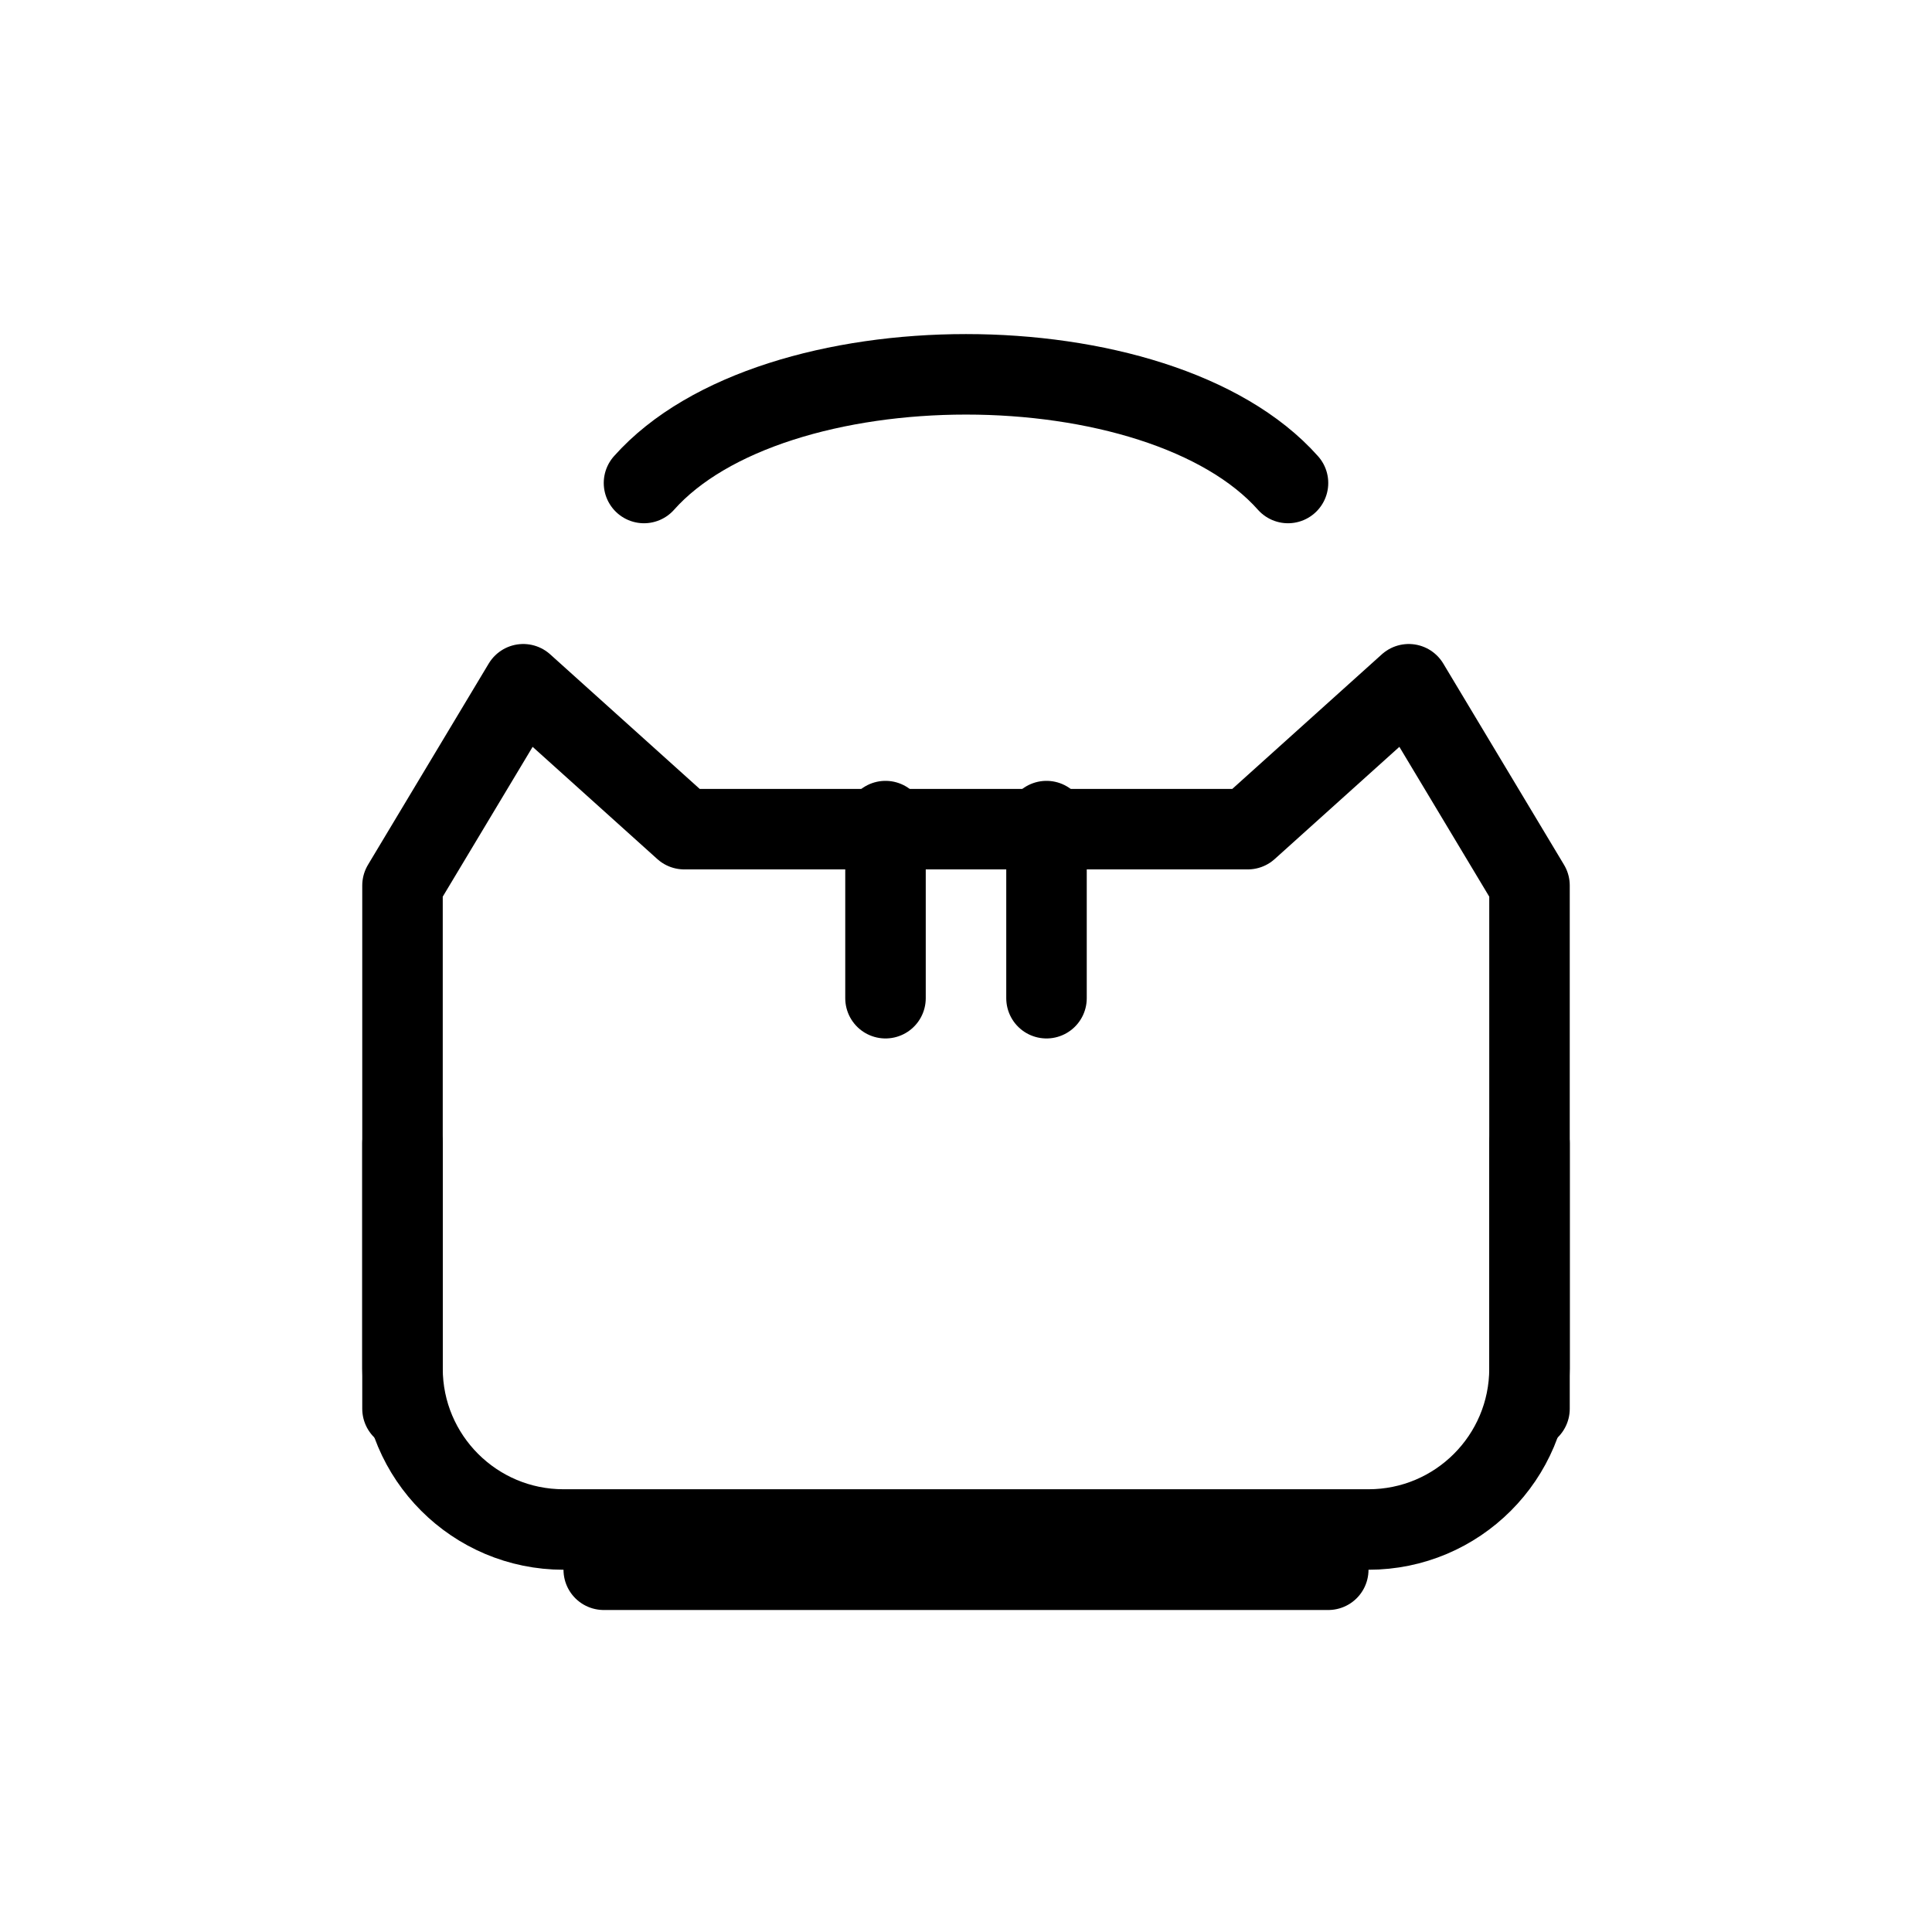
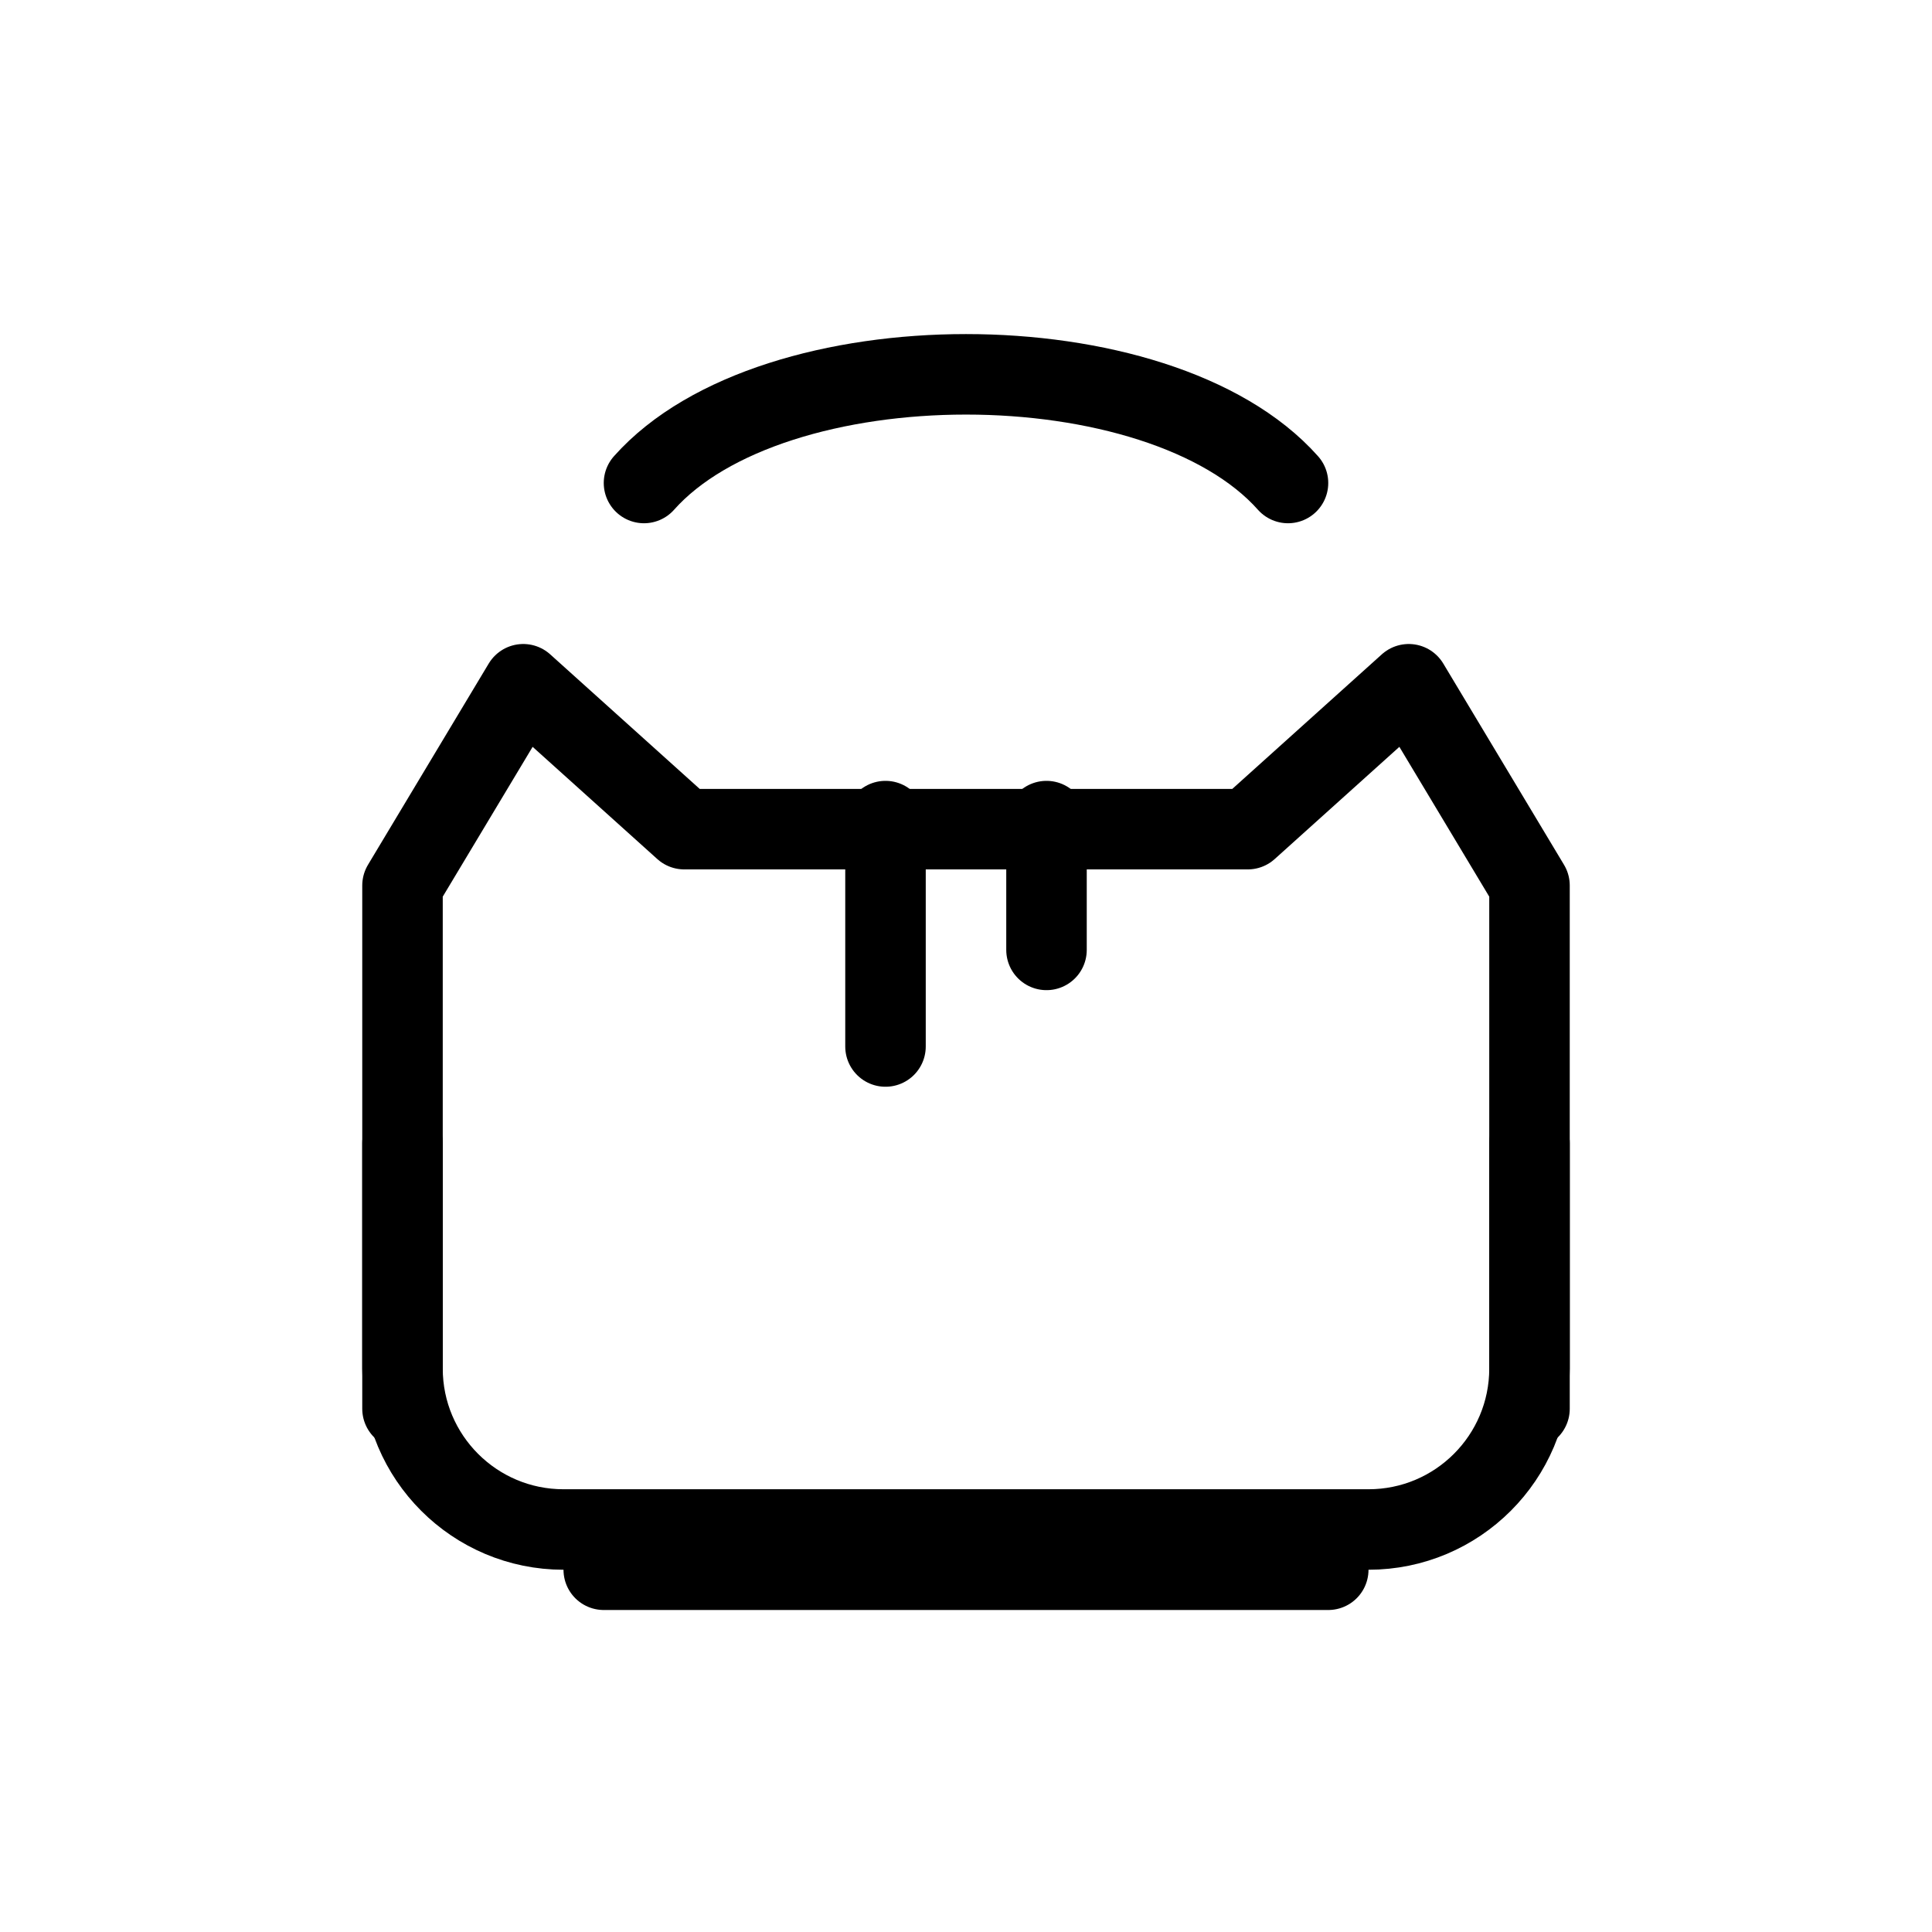
<svg xmlns="http://www.w3.org/2000/svg" viewBox="0 0 24 24" width="24" height="24" aria-hidden="true">
  <g fill="none" stroke="currentColor" stroke-width="1" stroke-linecap="round" stroke-linejoin="round">
-     <path d="M8 6c1.6-1.8 6.4-1.8 8 0" />
-     <path d="M6.5 8.5L5 11v6a2 2 0 0 0 2 2h10a2 2 0 0 0 2-2v-6l-1.5-2.5-2 1.8H8.5z" />
-     <path d="M11 10.2v2.2M13 10.2v2.2" />
-     <path d="M5 14.2v3.3M19 14.2v3.3" />
-     <path d="M7.5 19.5h9" />
+     <path vector-effect="non-scaling-stroke" d="M8 6c1.6-1.8 6.4-1.8 8 0" />
+     <path vector-effect="non-scaling-stroke" d="M6.5 8.5L5 11v6a2 2 0 0 0 2 2h10a2 2 0 0 0 2-2v-6l-1.5-2.5-2 1.8H8.5z" />
+     <path vector-effect="non-scaling-stroke" d="M11 10.2v2.8" />
+     <path vector-effect="non-scaling-stroke" d="M13 10.2v1.6" />
+     <path vector-effect="non-scaling-stroke" d="M5 14.2v3.3" />
+     <path vector-effect="non-scaling-stroke" d="M19 14.2v3.3" />
+     <path vector-effect="non-scaling-stroke" d="M7.5 19.5h9" />
  </g>
</svg>
